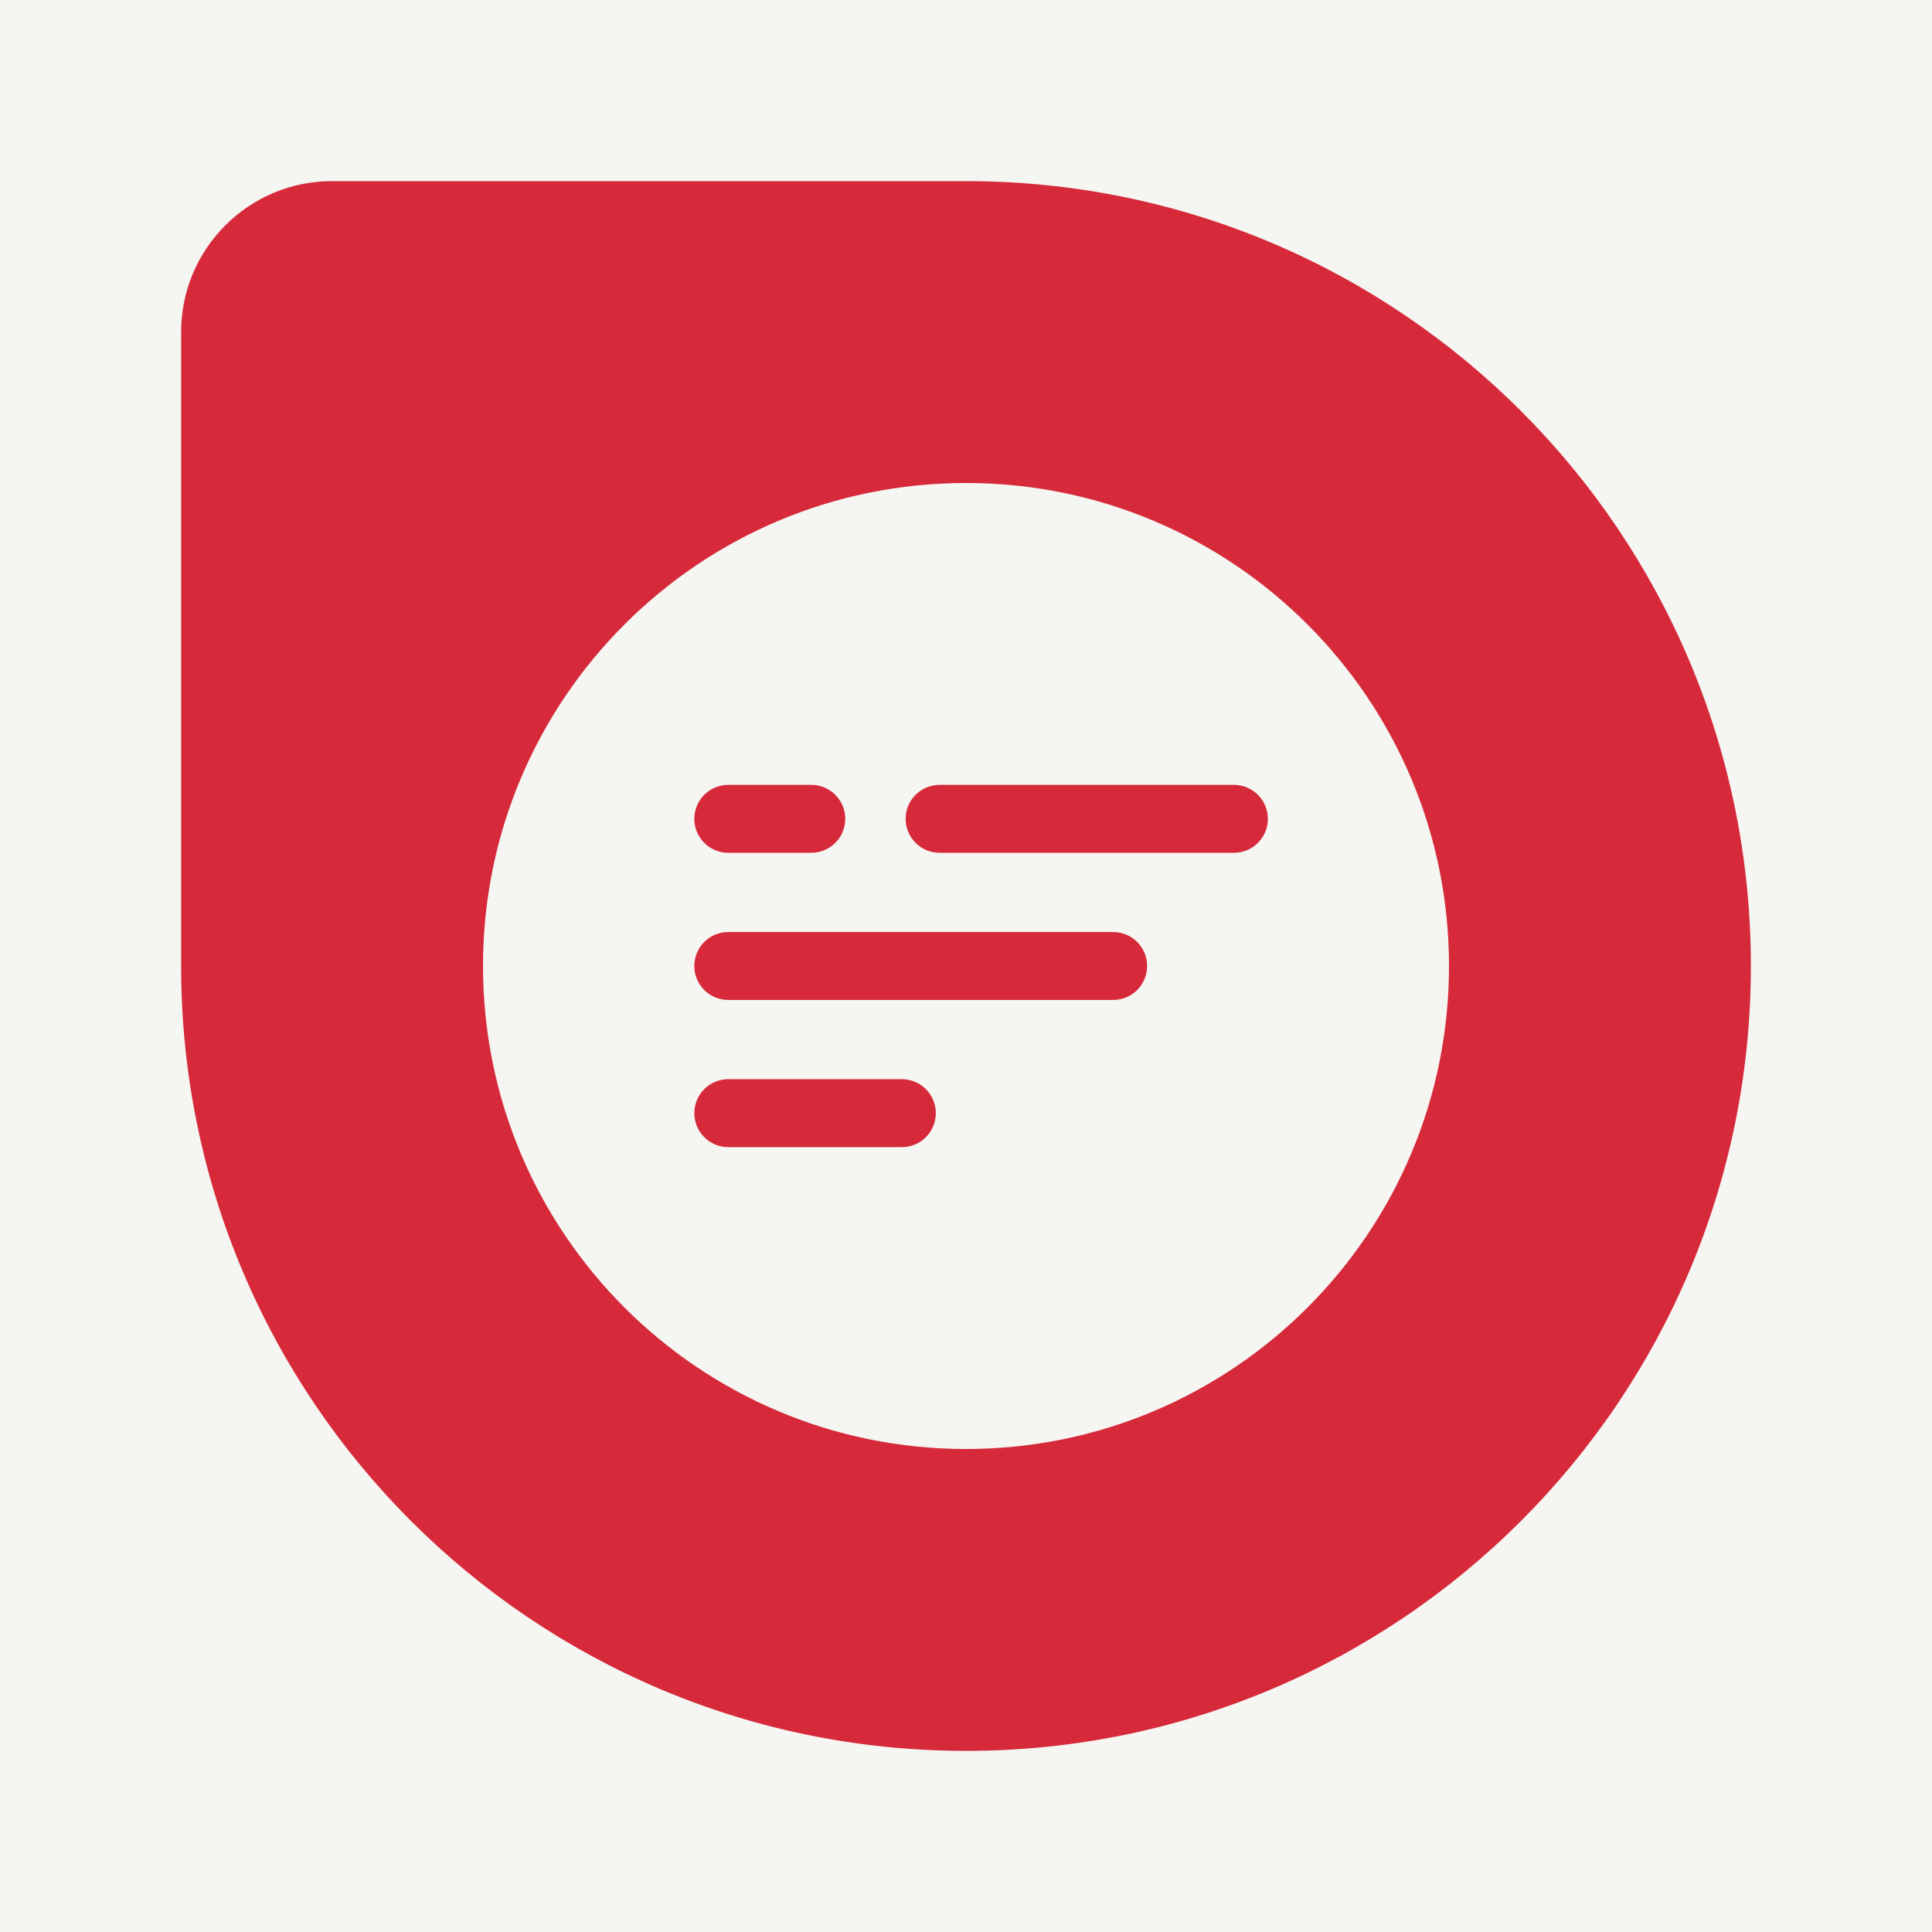
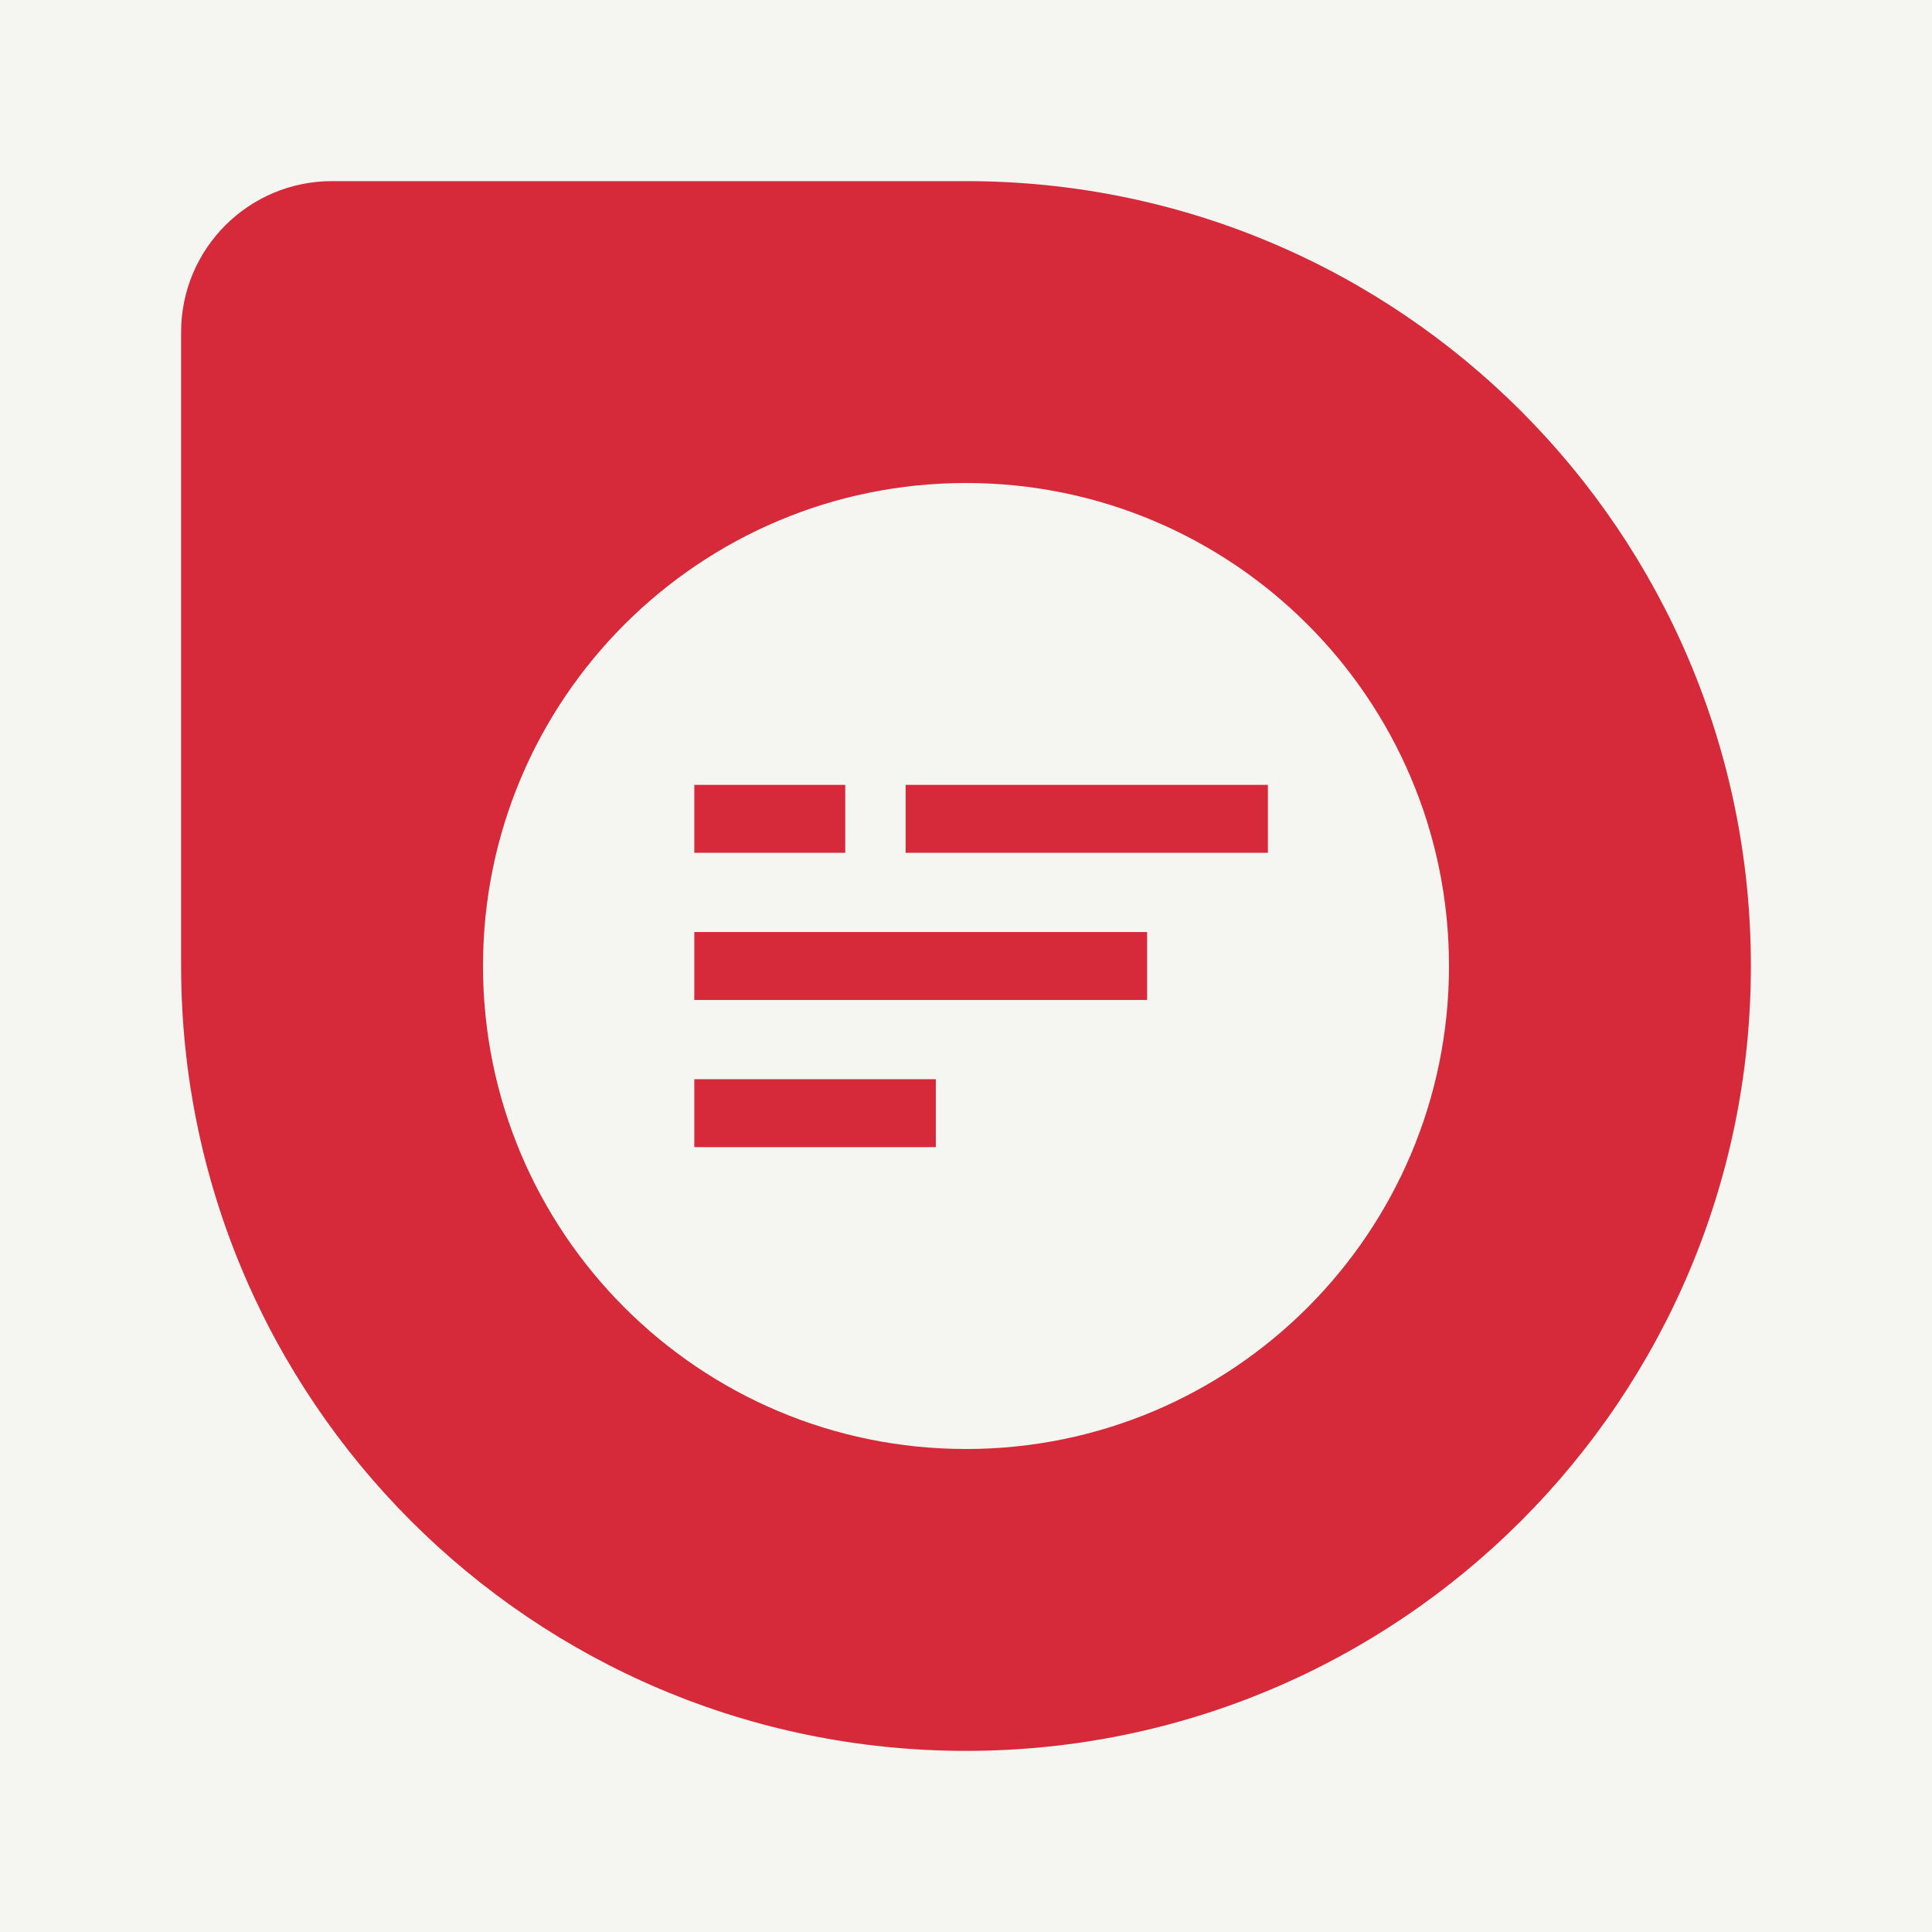
<svg xmlns="http://www.w3.org/2000/svg" width="256" height="256" viewBox="0 0 256 256" role="img" aria-labelledby="t d">
  <rect width="256" height="256" fill="#f5f5f2" />
  <path fill-rule="evenodd" fill="#D6293A" d="M24 24 L128 24 A104 104 0 0 1 232 128 A104 104 0 0 1 128 232 A104 104 0 0 1 24 128 L24 44 A20 20 0 0 1 44 24 Z M128 64 A64 64 0 1 0 128 192 A64 64 0 1 0 128 64 Z" />
-   <rect x="92" y="104" width="20" height="9" rx="4.5" fill="#D6293A" />
-   <rect x="120" y="104" width="48" height="9" rx="4.5" fill="#D6293A" />
-   <rect x="92" y="123.5" width="60" height="9" rx="4.5" fill="#D6293A" />
-   <rect x="92" y="143" width="32" height="9" rx="4.5" fill="#D6293A" />
+   <rect x="92" y="104" width="20" height="9" fill="#D6293A" />
+   <rect x="120" y="104" width="48" height="9" fill="#D6293A" />
+   <rect x="92" y="123.5" width="60" height="9" fill="#D6293A" />
+   <rect x="92" y="143" width="32" height="9" fill="#D6293A" />
</svg>
